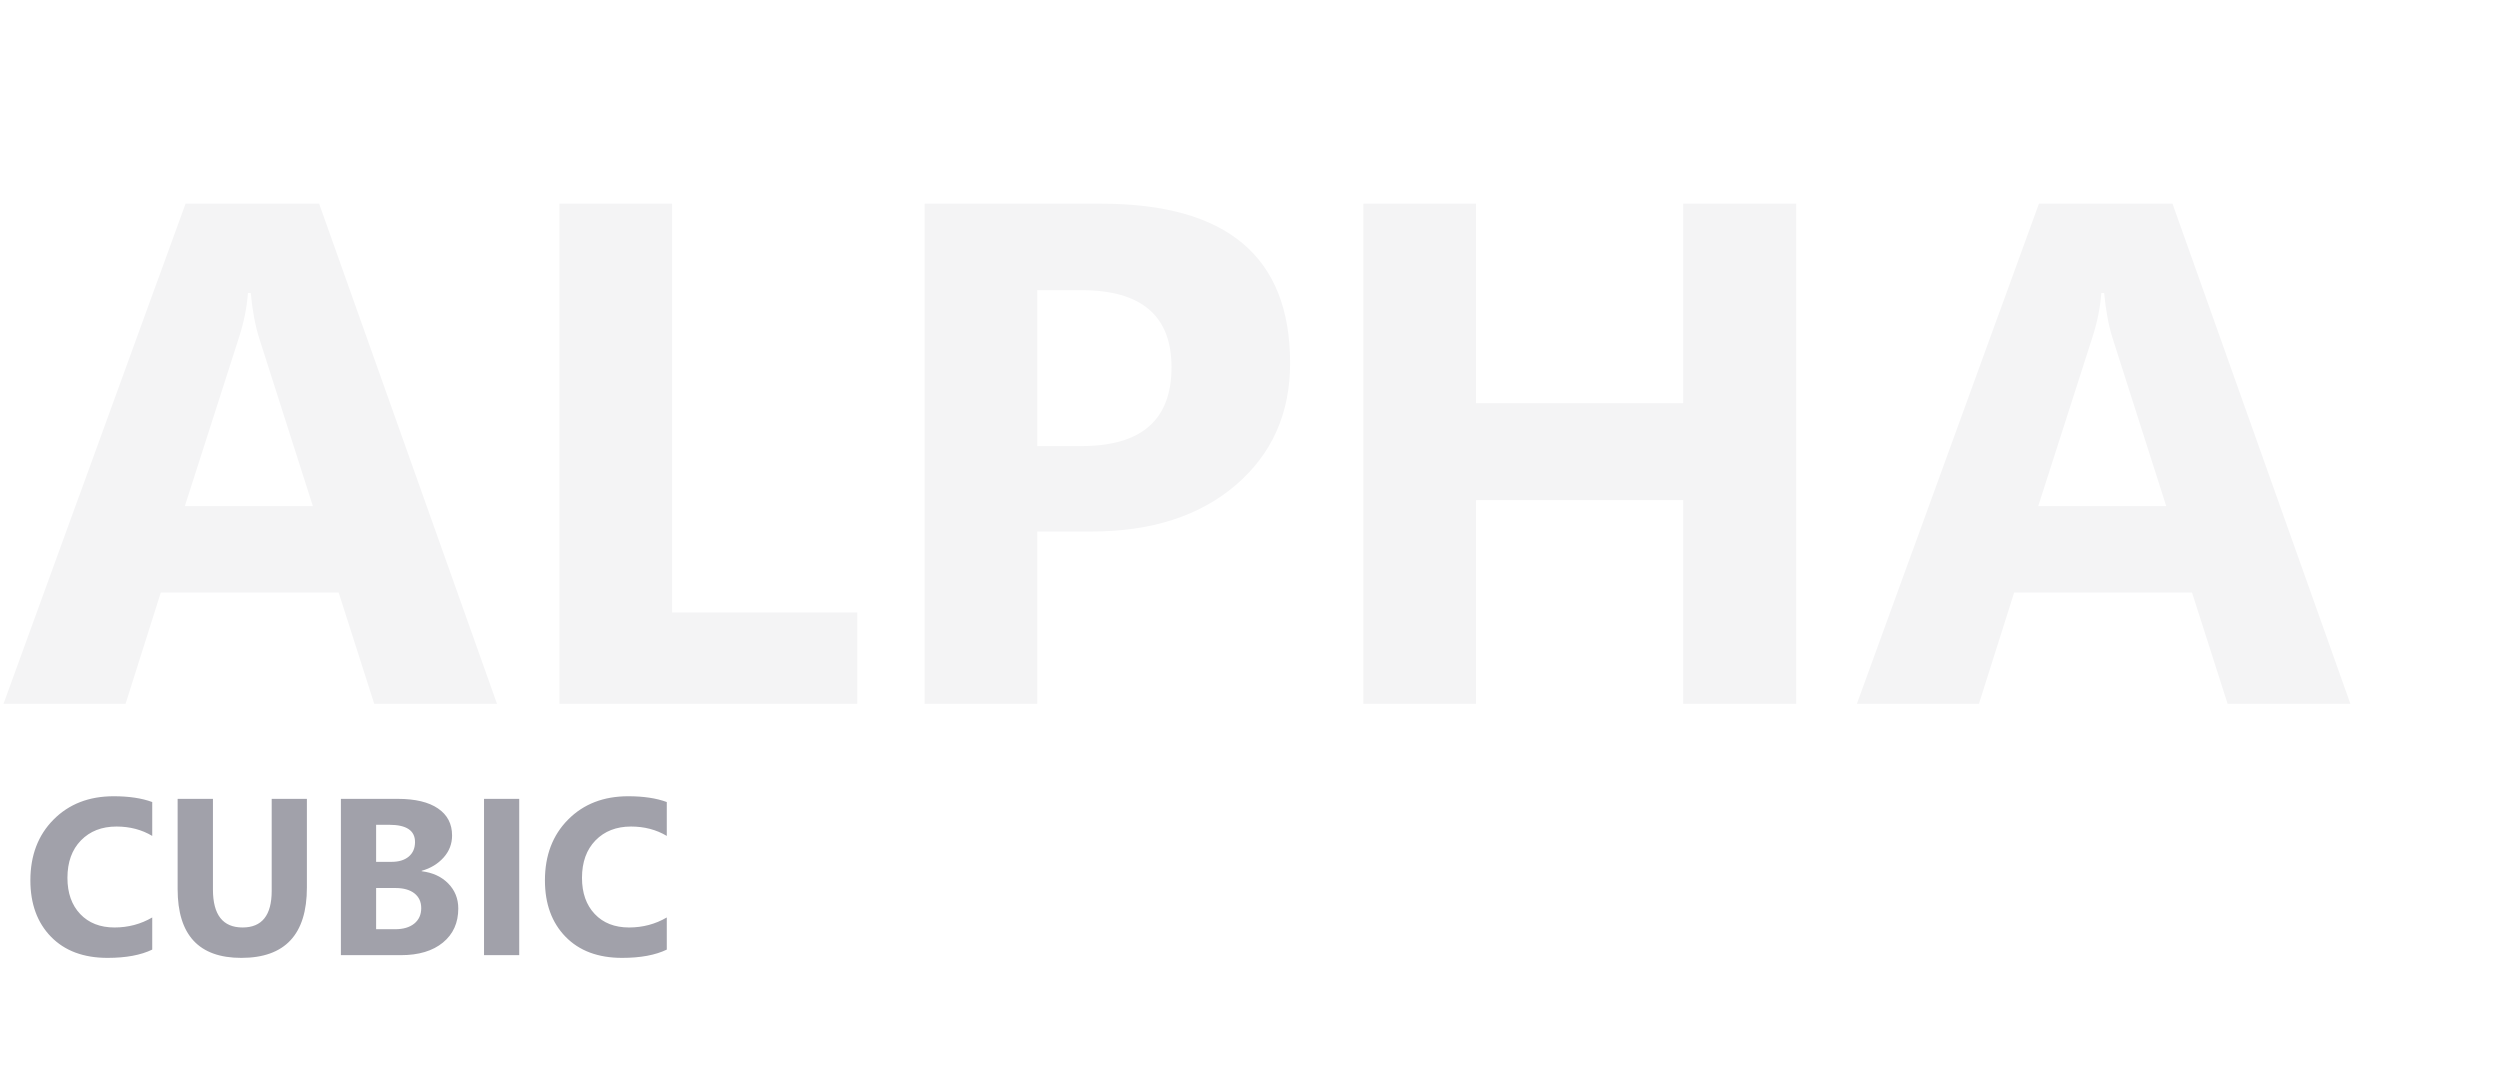
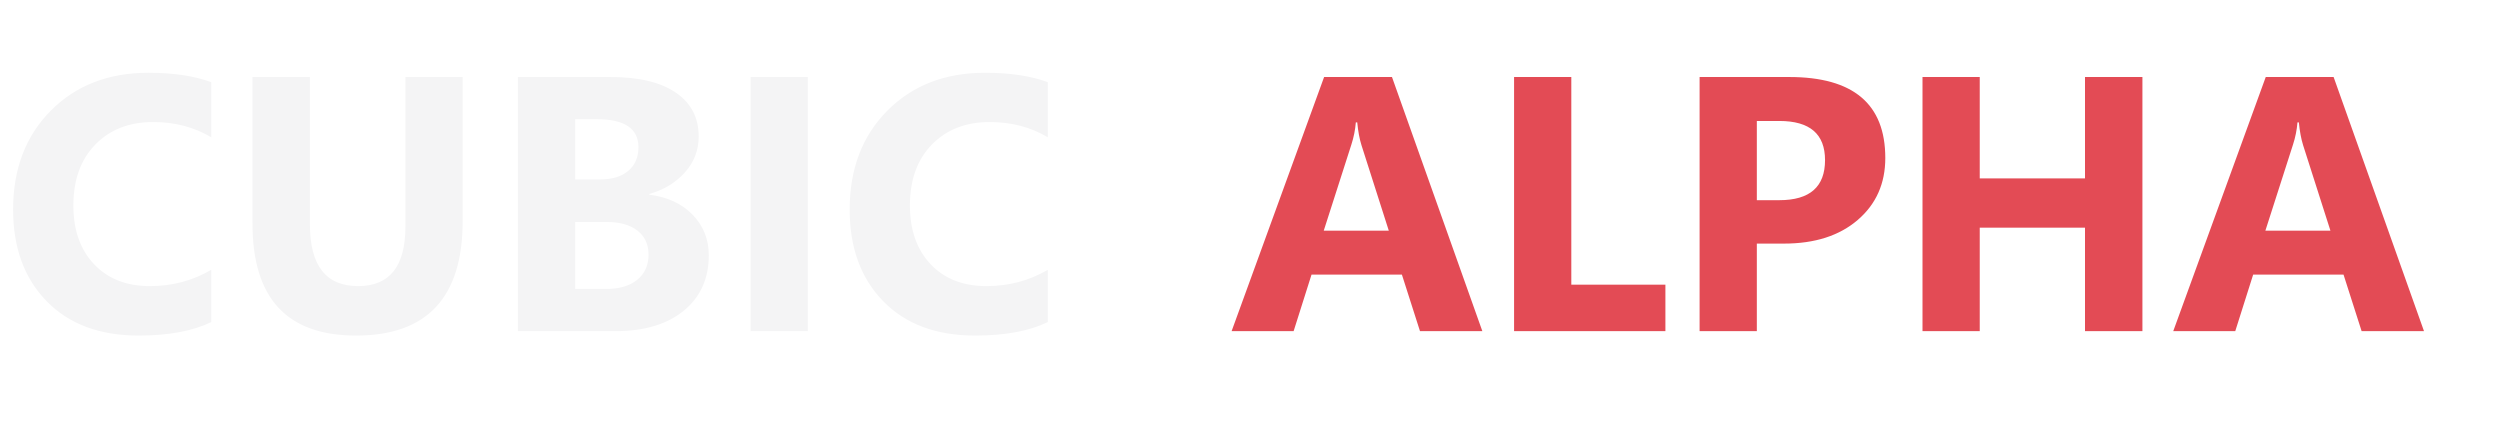
- <svg xmlns="http://www.w3.org/2000/svg" viewBox="0 0 112 48" fill="none">
-   <path fill="#F4F4F5" d="M22.266 31.531 L16.766 31.531 L15.172 26.547 L7.203 26.547 L5.625 31.531 L0.156 31.531 L8.313 9.125 L14.297 9.125 Z M14.016 22.672 L11.609 15.141 C11.432 14.578 11.307 13.906 11.234 13.125 L11.109 13.125 C11.057 13.781 10.927 14.432 10.719 15.078 L8.281 22.672 Z M38.406 31.531 L25.063 31.531 L25.063 9.125 L30.109 9.125 L30.109 27.438 L38.406 27.438 Z M46.469 23.813 L46.469 31.531 L41.422 31.531 L41.422 9.125 L49.328 9.125 C54.974 9.125 57.797 11.505 57.797 16.266 C57.797 18.516 56.987 20.336 55.367 21.727 C53.747 23.117 51.583 23.813 48.875 23.813 Z M46.469 13 L46.469 19.984 L48.453 19.984 C51.141 19.984 52.484 18.807 52.484 16.453 C52.484 14.151 51.141 13 48.453 13 Z M80.469 31.531 L75.406 31.531 L75.406 22.406 L66.125 22.406 L66.125 31.531 L61.078 31.531 L61.078 9.125 L66.125 9.125 L66.125 18.063 L75.406 18.063 L75.406 9.125 L80.469 9.125 Z M105.297 31.531 L99.797 31.531 L98.203 26.547 L90.234 26.547 L88.656 31.531 L83.188 31.531 L91.344 9.125 L97.328 9.125 Z M97.047 22.672 L94.641 15.141 C94.464 14.578 94.339 13.906 94.266 13.125 L94.141 13.125 C94.089 13.781 93.958 14.432 93.75 15.078 L91.313 22.672 Z" />
-   <path fill="#A1A1AA" d="M6.82 42.542 C6.309 42.789 5.642 42.913 4.818 42.913 C3.744 42.913 2.899 42.597 2.284 41.966 C1.669 41.334 1.361 40.493 1.361 39.441 C1.361 38.322 1.707 37.413 2.399 36.717 C3.091 36.02 3.988 35.672 5.092 35.672 C5.775 35.672 6.352 35.758 6.82 35.931 L6.82 37.449 C6.352 37.169 5.818 37.029 5.219 37.029 C4.561 37.029 4.031 37.236 3.627 37.649 C3.223 38.063 3.021 38.623 3.021 39.329 C3.021 40.006 3.212 40.546 3.593 40.948 C3.974 41.35 4.486 41.551 5.131 41.551 C5.746 41.551 6.309 41.401 6.82 41.102 Z M13.749 39.759 C13.749 41.862 12.769 42.913 10.81 42.913 C8.909 42.913 7.958 41.886 7.958 39.832 L7.958 35.789 L9.54 35.789 L9.54 39.852 C9.54 40.984 9.983 41.551 10.868 41.551 C11.737 41.551 12.172 41.004 12.172 39.91 L12.172 35.789 L13.749 35.789 Z M15.272 42.791 L15.272 35.789 L17.821 35.789 C18.603 35.789 19.203 35.932 19.623 36.219 C20.043 36.505 20.253 36.909 20.253 37.43 C20.253 37.807 20.125 38.138 19.87 38.421 C19.614 38.704 19.288 38.901 18.891 39.012 L18.891 39.031 C19.389 39.093 19.787 39.277 20.084 39.583 C20.382 39.889 20.531 40.262 20.531 40.701 C20.531 41.342 20.302 41.851 19.843 42.227 C19.384 42.603 18.757 42.791 17.963 42.791 Z M16.85 36.951 L16.85 38.611 L17.543 38.611 C17.868 38.611 18.125 38.532 18.312 38.375 C18.499 38.217 18.593 37.999 18.593 37.723 C18.593 37.208 18.209 36.951 17.44 36.951 Z M16.85 39.783 L16.85 41.629 L17.704 41.629 C18.069 41.629 18.354 41.544 18.561 41.375 C18.768 41.206 18.871 40.975 18.871 40.682 C18.871 40.402 18.769 40.182 18.566 40.022 C18.362 39.863 18.078 39.783 17.714 39.783 Z M23.261 42.791 L21.684 42.791 L21.684 35.789 L23.261 35.789 Z M29.872 42.542 C29.361 42.789 28.694 42.913 27.87 42.913 C26.796 42.913 25.951 42.597 25.336 41.966 C24.721 41.334 24.413 40.493 24.413 39.441 C24.413 38.322 24.759 37.413 25.451 36.717 C26.142 36.02 27.04 35.672 28.144 35.672 C28.827 35.672 29.403 35.758 29.872 35.931 L29.872 37.449 C29.403 37.169 28.869 37.029 28.271 37.029 C27.613 37.029 27.082 37.236 26.679 37.649 C26.275 38.063 26.073 38.623 26.073 39.329 C26.073 40.006 26.264 40.546 26.645 40.948 C27.025 41.35 27.538 41.551 28.183 41.551 C28.798 41.551 29.361 41.401 29.872 41.102 Z" />
+ <svg xmlns="http://www.w3.org/2000/svg" viewBox="0 0 124 22" fill="none">
+   <path fill="#F4F4F5" d="M10.477 15.976 C9.557 16.421 8.355 16.644 6.873 16.644 C4.939 16.644 3.419 16.075 2.312 14.938 C1.204 13.802 0.65 12.287 0.65 10.395 C0.65 8.379 1.273 6.744 2.518 5.49 C3.763 4.236 5.379 3.609 7.365 3.609 C8.596 3.609 9.633 3.765 10.477 4.075 L10.477 6.809 C9.633 6.305 8.672 6.053 7.594 6.053 C6.41 6.053 5.455 6.425 4.729 7.169 C4.002 7.913 3.639 8.921 3.639 10.192 C3.639 11.411 3.981 12.382 4.667 13.106 C5.353 13.83 6.275 14.191 7.436 14.191 C8.543 14.191 9.557 13.922 10.477 13.383 Z M22.948 10.966 C22.948 14.751 21.185 16.644 17.657 16.644 C14.235 16.644 12.524 14.795 12.524 11.098 L12.524 3.82 L15.372 3.82 L15.372 11.133 C15.372 13.172 16.169 14.191 17.763 14.191 C19.327 14.191 20.109 13.207 20.109 11.238 L20.109 3.82 L22.948 3.82 Z M25.69 16.424 L25.69 3.82 L30.278 3.82 C31.685 3.82 32.766 4.078 33.521 4.594 C34.277 5.109 34.655 5.836 34.655 6.773 C34.655 7.453 34.425 8.048 33.965 8.558 C33.505 9.067 32.918 9.422 32.203 9.621 L32.203 9.656 C33.1 9.768 33.816 10.099 34.352 10.649 C34.888 11.2 35.156 11.871 35.156 12.662 C35.156 13.816 34.743 14.732 33.917 15.409 C33.091 16.085 31.963 16.424 30.533 16.424 Z M28.529 5.912 L28.529 8.9 L29.777 8.9 C30.363 8.9 30.825 8.758 31.162 8.474 C31.499 8.19 31.667 7.799 31.667 7.301 C31.667 6.375 30.976 5.912 29.593 5.912 Z M28.529 11.01 L28.529 14.332 L30.067 14.332 C30.724 14.332 31.238 14.18 31.61 13.875 C31.982 13.57 32.168 13.154 32.168 12.627 C32.168 12.123 31.985 11.728 31.619 11.44 C31.252 11.153 30.741 11.01 30.085 11.01 Z M40.069 16.424 L37.23 16.424 L37.23 3.82 L40.069 3.82 Z M51.97 15.976 C51.05 16.421 49.849 16.644 48.366 16.644 C46.433 16.644 44.912 16.075 43.805 14.938 C42.697 13.802 42.144 12.287 42.144 10.395 C42.144 8.379 42.766 6.744 44.011 5.49 C45.256 4.236 46.872 3.609 48.858 3.609 C50.089 3.609 51.126 3.765 51.97 4.075 L51.97 6.809 C51.126 6.305 50.165 6.053 49.087 6.053 C47.903 6.053 46.948 6.425 46.222 7.169 C45.495 7.913 45.132 8.921 45.132 10.192 C45.132 11.411 45.475 12.382 46.16 13.106 C46.846 13.83 47.769 14.191 48.929 14.191 C50.036 14.191 51.05 13.922 51.97 13.383 Z" />
+   <path fill="#E34B55" d="M73.524 16.424 L70.431 16.424 L69.534 13.62 L65.052 13.62 L64.164 16.424 L61.088 16.424 L65.676 3.82 L69.042 3.82 Z M68.884 11.44 L67.53 7.204 C67.431 6.888 67.36 6.51 67.319 6.07 L67.249 6.07 C67.22 6.439 67.146 6.806 67.029 7.169 L65.658 11.44 Z M82.604 16.424 L75.098 16.424 L75.098 3.82 L77.937 3.82 L77.937 14.121 L82.604 14.121 Z M87.139 12.082 L87.139 16.424 L84.3 16.424 L84.3 3.82 L88.747 3.82 C91.923 3.82 93.511 5.159 93.511 7.837 C93.511 9.103 93.055 10.126 92.144 10.909 C91.233 11.691 90.016 12.082 88.492 12.082 Z M87.139 6 L87.139 9.929 L88.255 9.929 C89.767 9.929 90.522 9.267 90.522 7.942 C90.522 6.647 89.767 6 88.255 6 Z M106.264 16.424 L103.416 16.424 L103.416 11.291 L98.195 11.291 L98.195 16.424 L95.356 16.424 L95.356 3.82 L98.195 3.82 L98.195 8.848 L103.416 8.848 L103.416 3.82 L106.264 3.82 Z M120.23 16.424 L117.136 16.424 L116.239 13.62 L111.757 13.62 L110.869 16.424 L107.793 16.424 L112.381 3.82 L115.747 3.82 Z M115.589 11.44 L114.235 7.204 C114.136 6.888 114.065 6.51 114.024 6.07 L113.954 6.07 C113.925 6.439 113.852 6.806 113.734 7.169 L112.363 11.44 Z" />
</svg>
